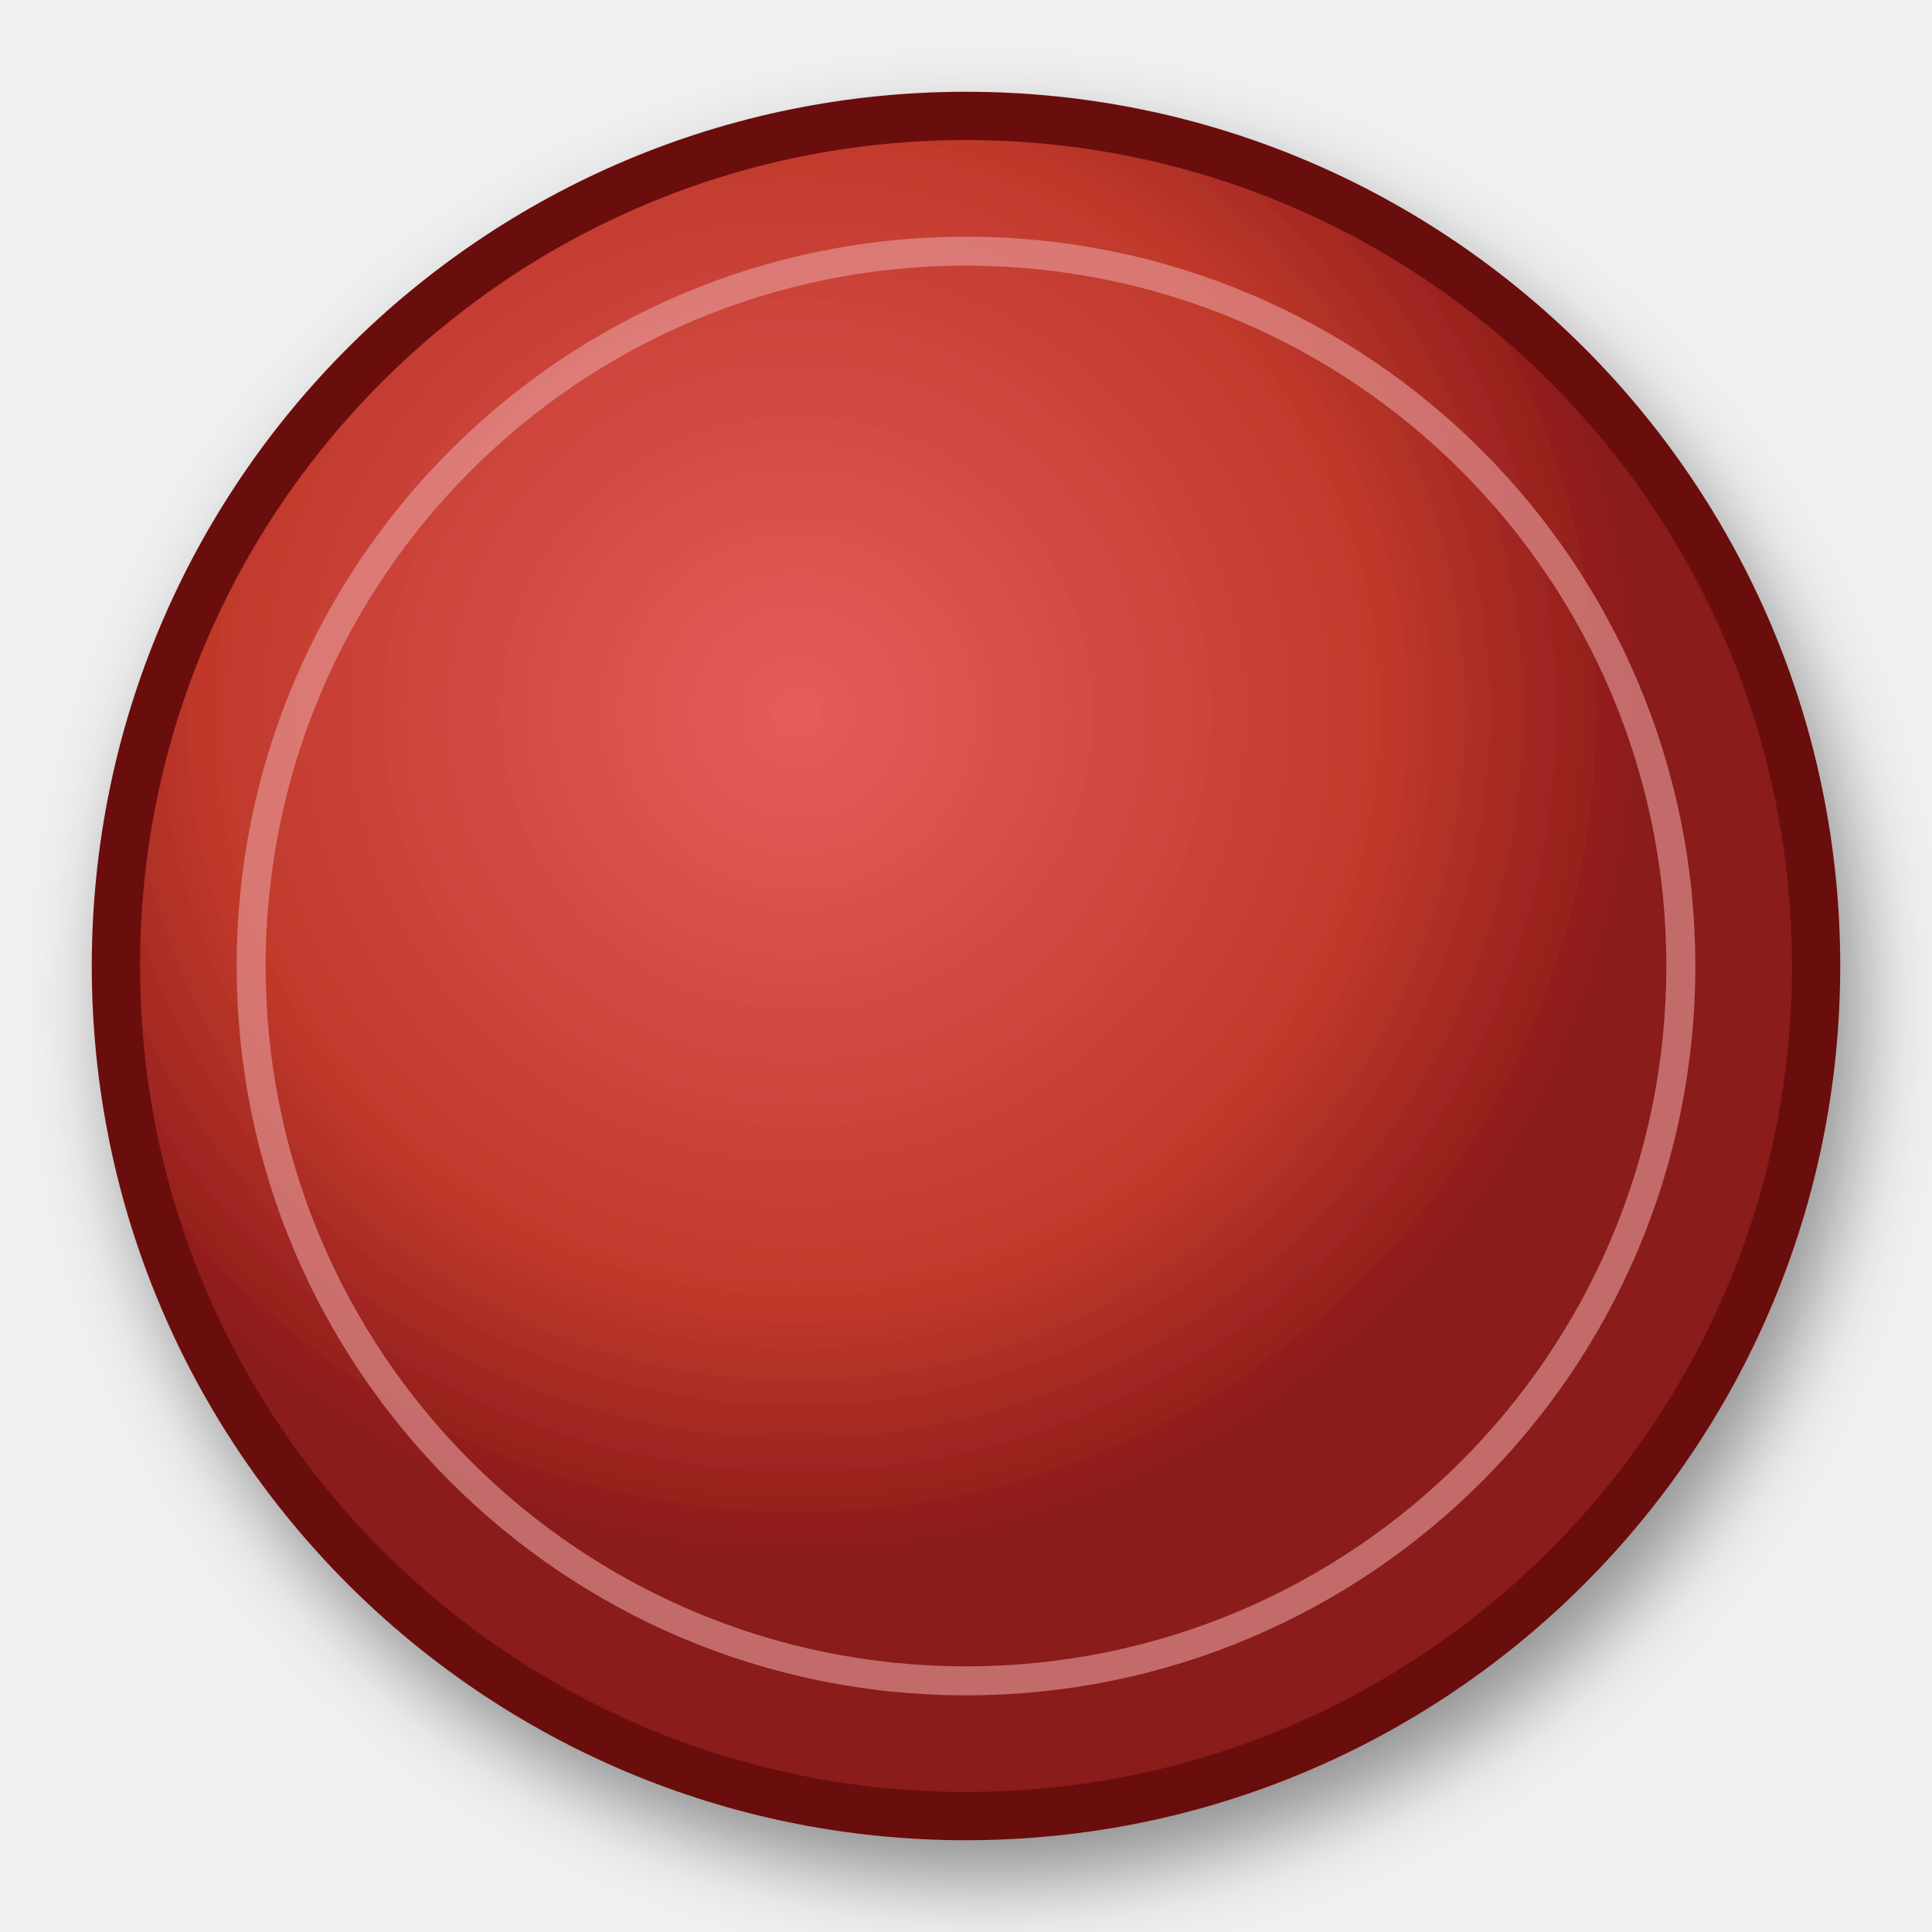
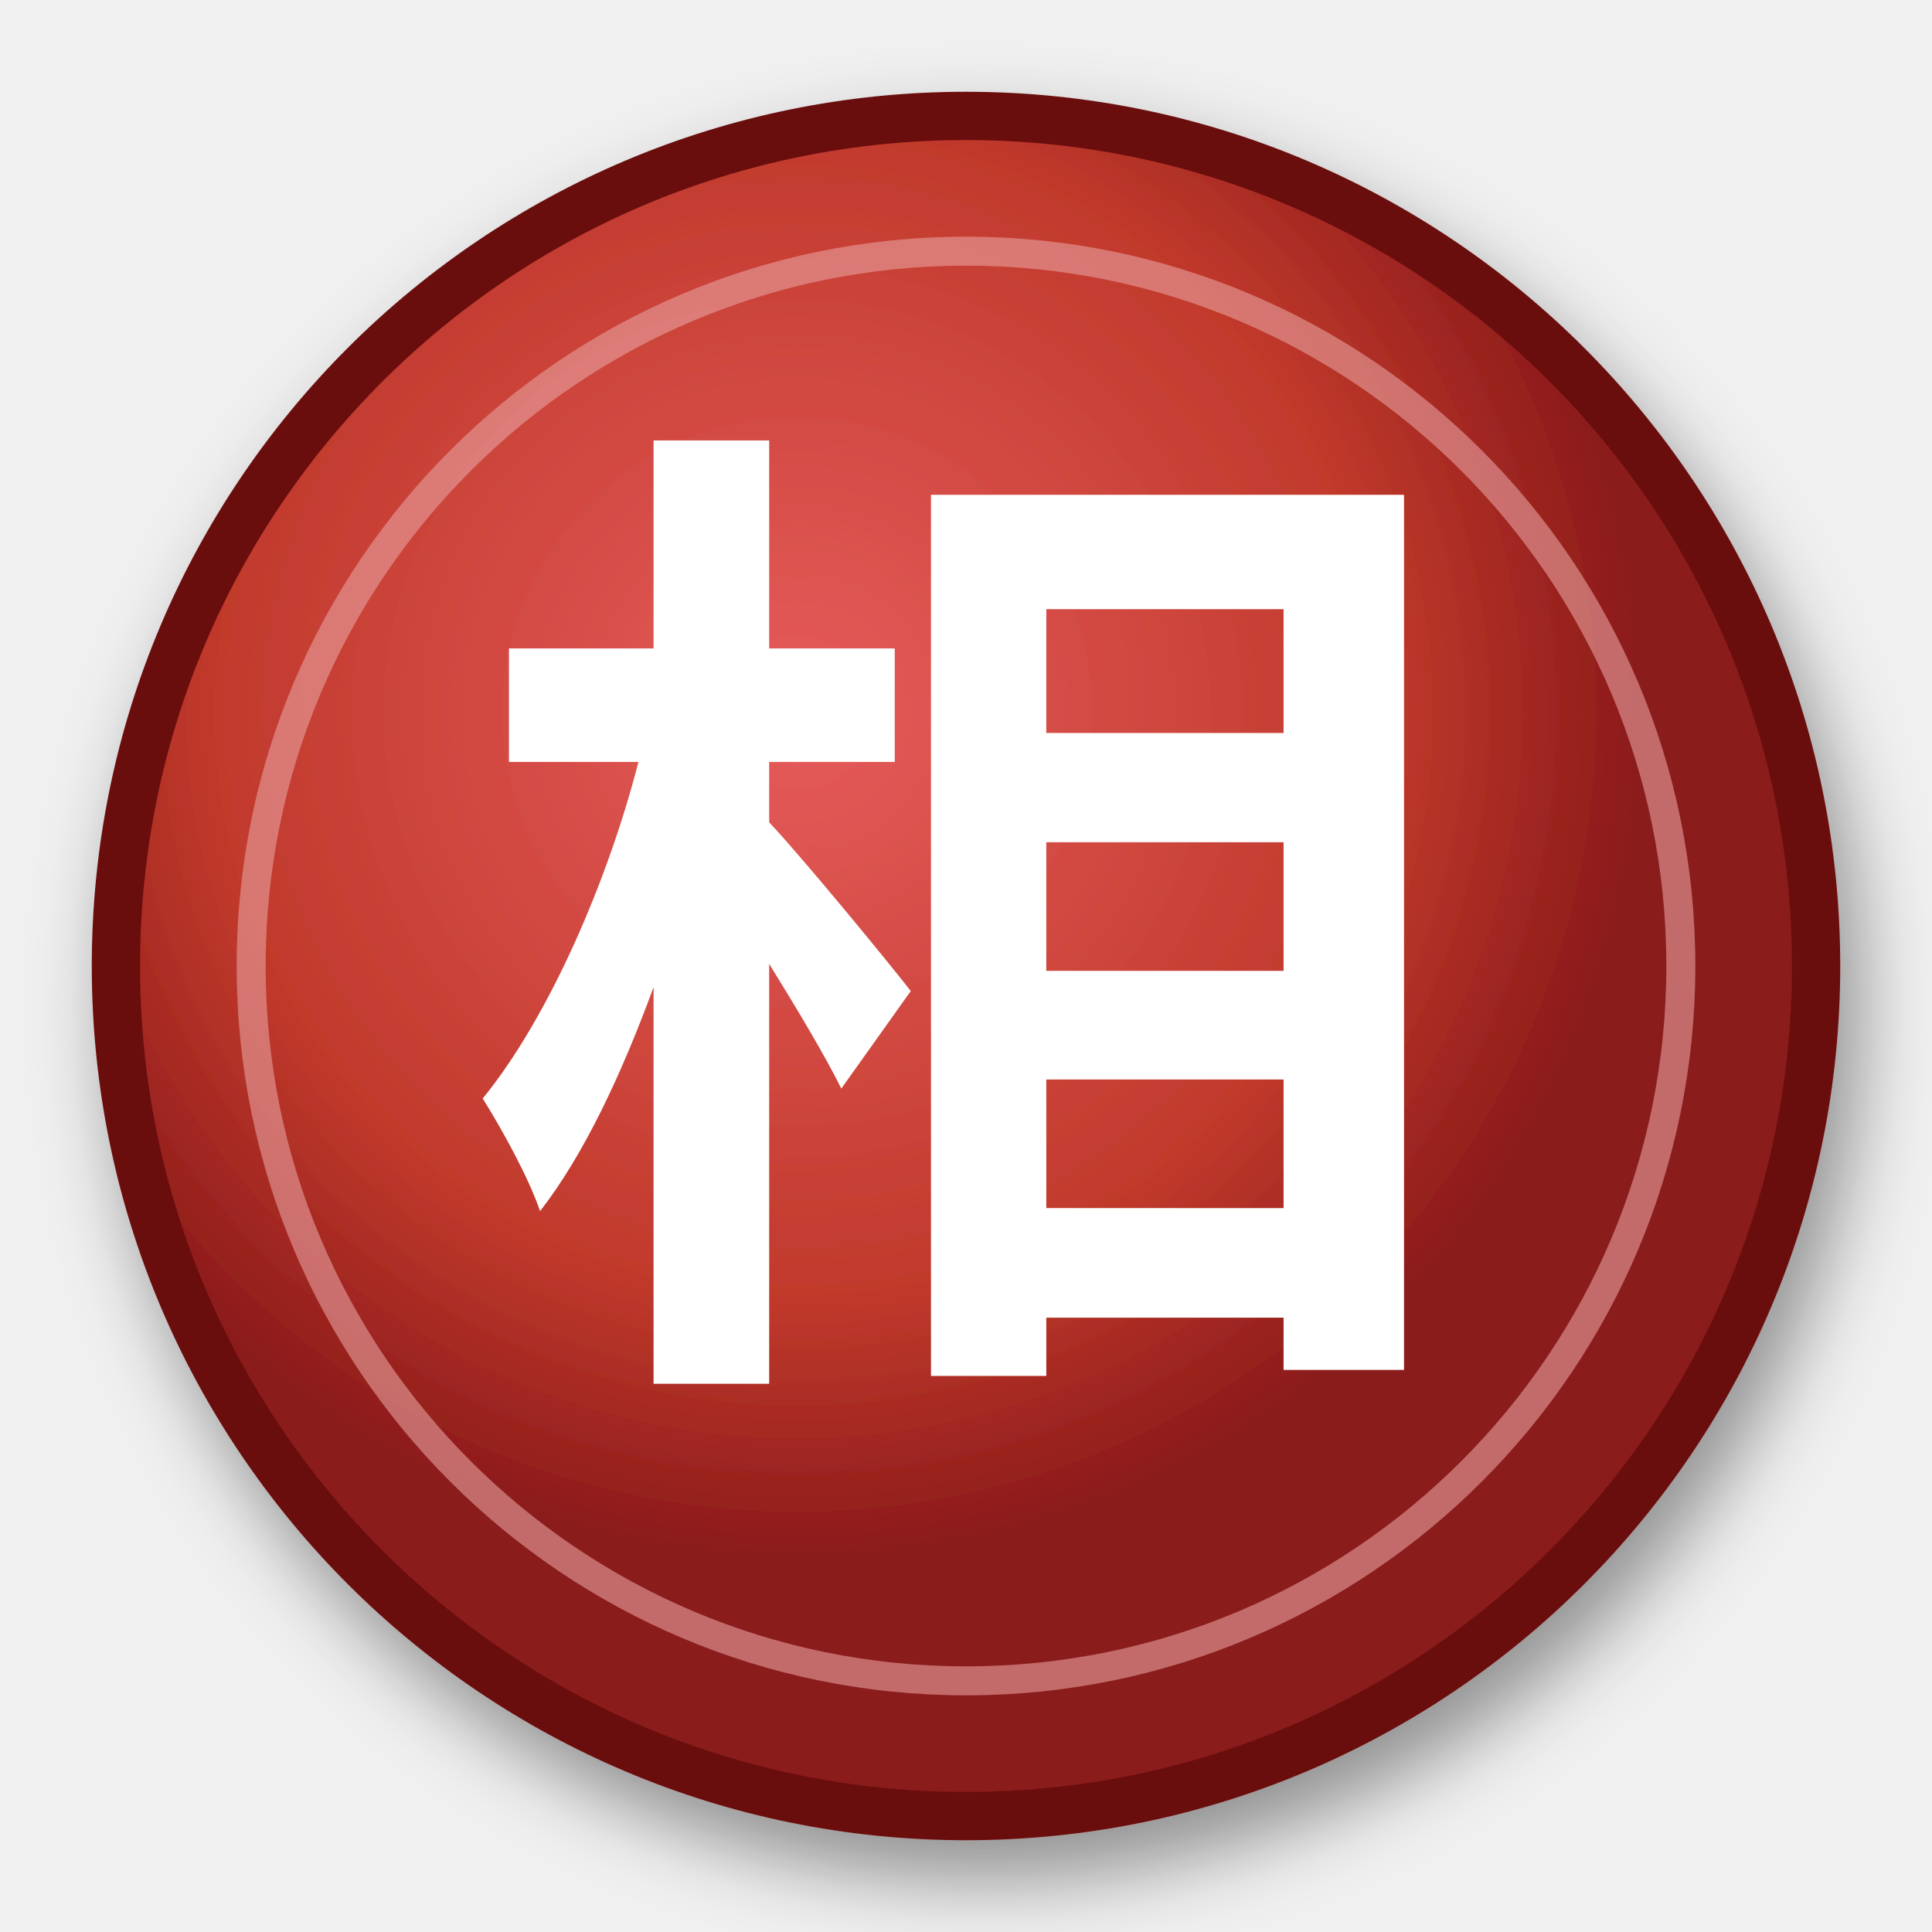
<svg xmlns="http://www.w3.org/2000/svg" viewBox="0 0 100 100">
  <defs>
    <radialGradient id="rg" cx="40%" cy="35%" r="50%">
      <stop offset="0%" stop-color="#e65c5c" />
      <stop offset="70%" stop-color="#c0392b" />
      <stop offset="100%" stop-color="#8b1a1a" />
    </radialGradient>
    <filter id="shadow">
      <feDropShadow dx="1" dy="2" stdDeviation="2" flood-opacity="0.4" />
    </filter>
  </defs>
  <circle cx="50" cy="50" r="44" fill="url(#rg)" stroke="#6b1010" stroke-width="2.5" filter="url(#shadow)" />
  <circle cx="50" cy="50" r="37" fill="none" stroke="#e8a0a0" stroke-width="1.5" opacity="0.6" />
+   <text x="50" y="67" font-family="KaiTi, SimKai, STKaiti, serif" font-size="52" text-anchor="middle" fill="#fff" font-weight="bold">相</text>
</svg>
